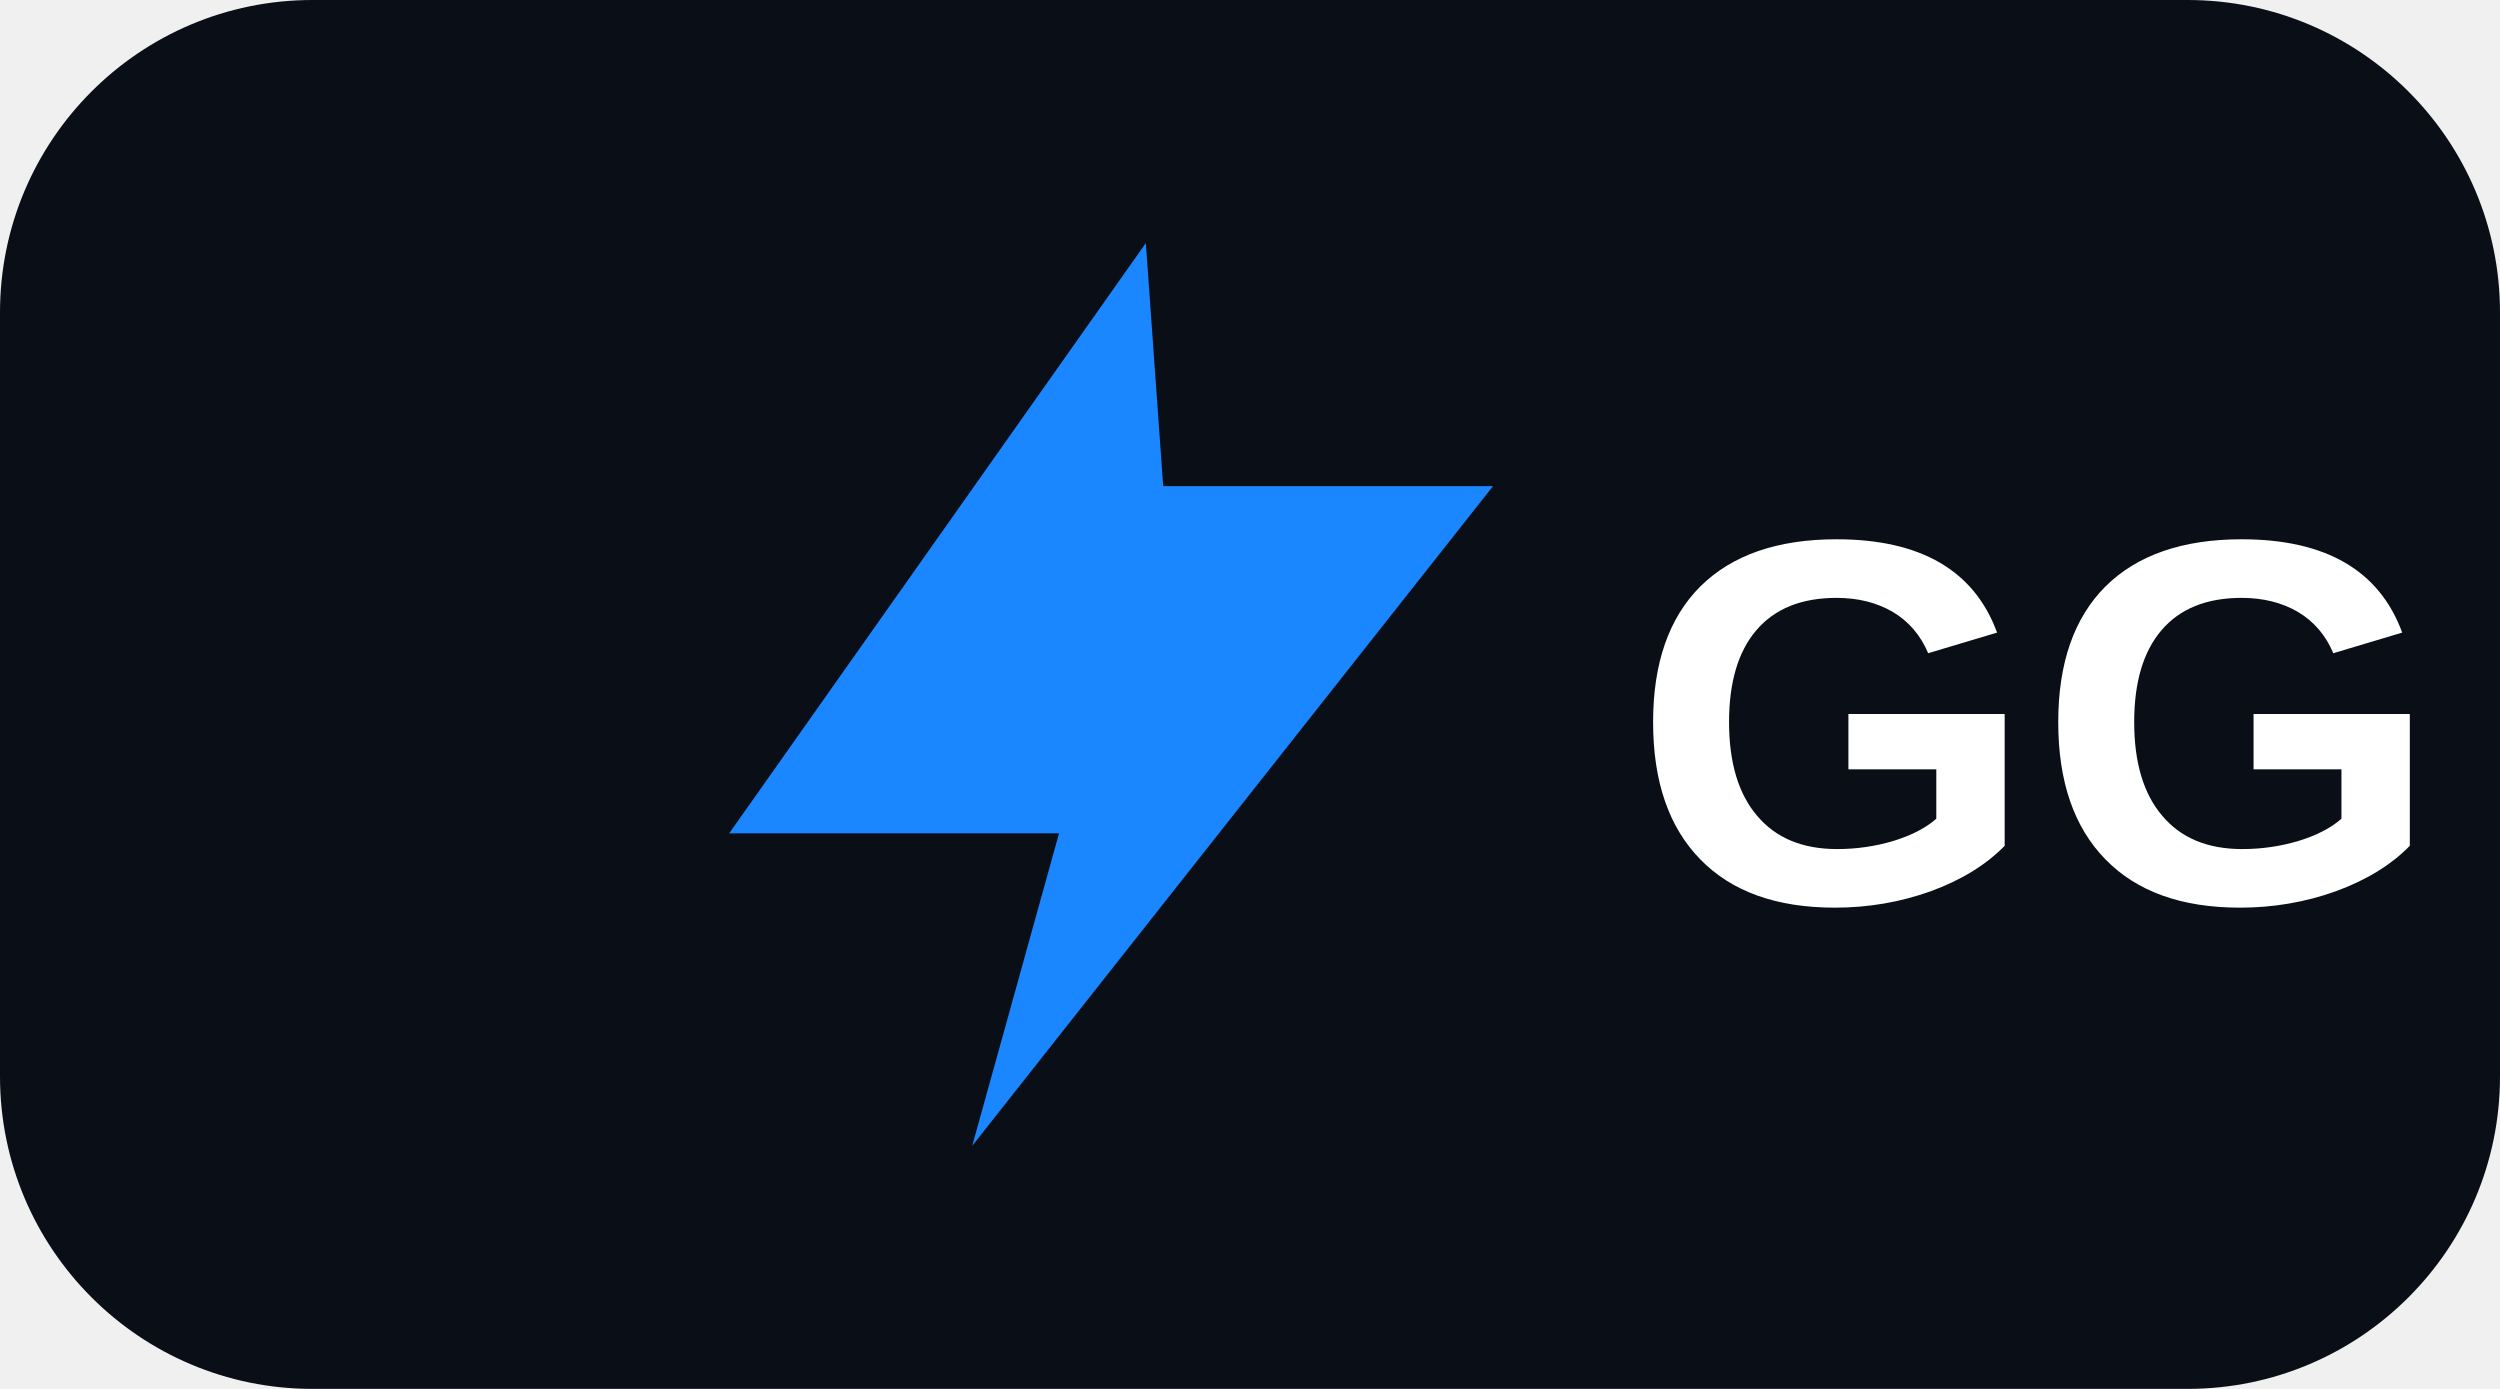
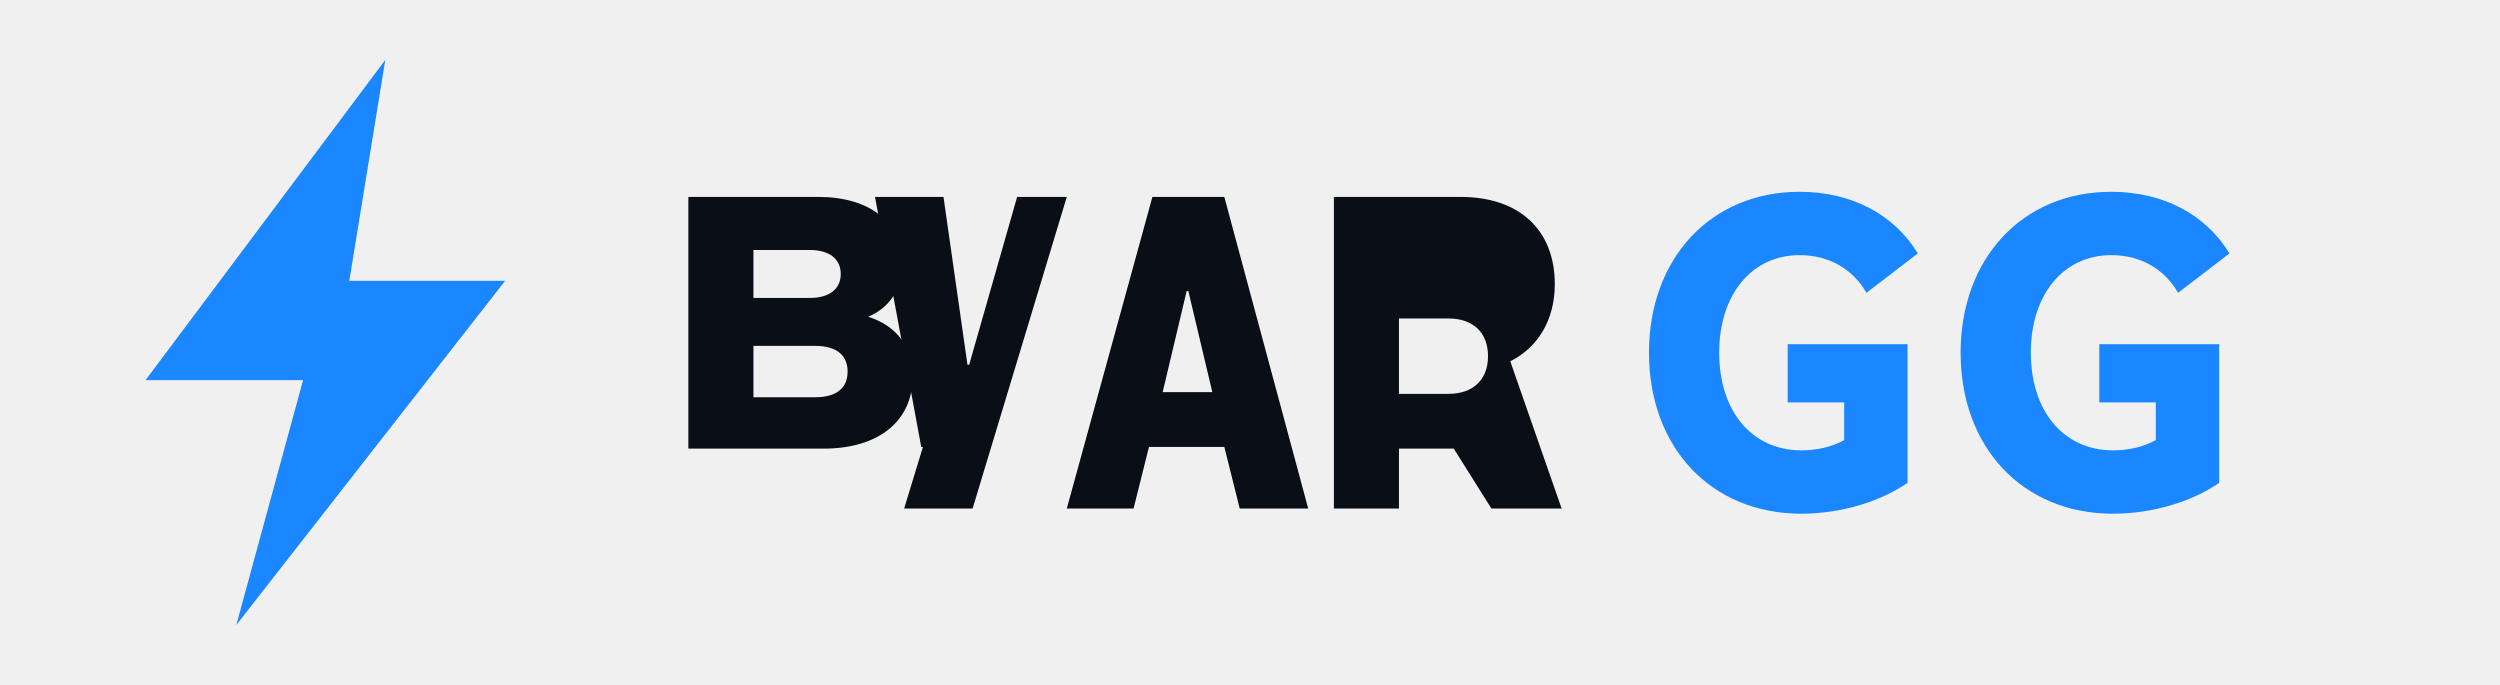
- <svg xmlns="http://www.w3.org/2000/svg" width="72" height="40" viewBox="0 0 72 40" role="img" aria-label="BAYAR GG">
-   <rect width="72" height="40" rx="9" fill="#0a0e17" />
-   <path d="M33 7 L21 24 H30.5 L28 33 L43 14 H33.5 Z" fill="#1a86ff" />
-   <text x="47" y="26" font-family="Arial, Helvetica, sans-serif" font-size="15" font-weight="800" fill="#ffffff">GG</text>
+ <svg xmlns="http://www.w3.org/2000/svg" width="146" height="40" viewBox="0 0 146 40" fill="none" role="img" aria-label="BAYAR GG">
+   <path d="M22.5 3.5 8.5 22.2h9.2L13.8 36.5 29.5 16.4h-9.1z" fill="#1a86ff" />
+   <g fill="#0a0e17">
+     <path d="M40.2 11.5h7.6c3 0 4.9 1.5 4.9 3.9 0 1.5-.8 2.6-2 3.1 1.6.5 2.6 1.7 2.6 3.5 0 2.6-2 4.2-5.2 4.2h-7.9V11.5Zm7.1 5.9c1.1 0 1.8-.5 1.8-1.4 0-.9-.7-1.4-1.8-1.4h-3.3v2.8h3.3Zm.3 5.8c1.2 0 1.9-.5 1.9-1.5s-.7-1.5-1.9-1.5h-3.6v3h3.6Z" />
+     <path d="m62.3 11.5-5.5 18.2h-4l1.1-3.6h-.1l-2.7-14.6h4l1.4 9.8h.1l2.8-9.8h2.8Z" />
+     <path d="M67.4 11.5h4.1l4.9 18.2h-4l-.9-3.6h-4.4l-.9 3.6h-3.9l5-18.2Zm3.4 11.4-1.4-5.9h-.1l-1.4 5.9h2.9Z" />
+     <path d="M84.3 26.2h-2.6v3.5h-3.8V11.5h7.4c3.4 0 5.5 1.9 5.5 5.1 0 2.1-1 3.7-2.6 4.5l3 8.6h-4.1l-2.2-3.5Zm-2.6-3.2h2.9c1.4 0 2.3-.8 2.3-2.2s-.9-2.2-2.3-2.2h-2.9V23Z" />
+   </g>
+   <g fill="#1a86ff">
+     <path d="M104.4 20.1h7v8.1c-1.6 1.1-3.9 1.8-6.2 1.8-5.3 0-8.9-3.9-8.9-9.4s3.6-9.4 8.8-9.4c3 0 5.5 1.3 6.9 3.6l-3 2.3c-.8-1.4-2.2-2.2-3.9-2.2-2.8 0-4.7 2.3-4.7 5.7s1.9 5.7 4.8 5.7c.9 0 1.8-.2 2.5-.6v-2.2h-3.3v-3.2Z" />
+     <path d="M122.6 20.1h7v8.1c-1.6 1.1-3.9 1.8-6.2 1.8-5.3 0-8.9-3.9-8.9-9.4s3.6-9.4 8.8-9.4c3 0 5.5 1.3 6.9 3.6l-3 2.3c-.8-1.4-2.2-2.2-3.9-2.2-2.8 0-4.7 2.3-4.7 5.7s1.9 5.7 4.8 5.7c.9 0 1.8-.2 2.5-.6v-2.2h-3.3v-3.2Z" />
+   </g>
</svg>
